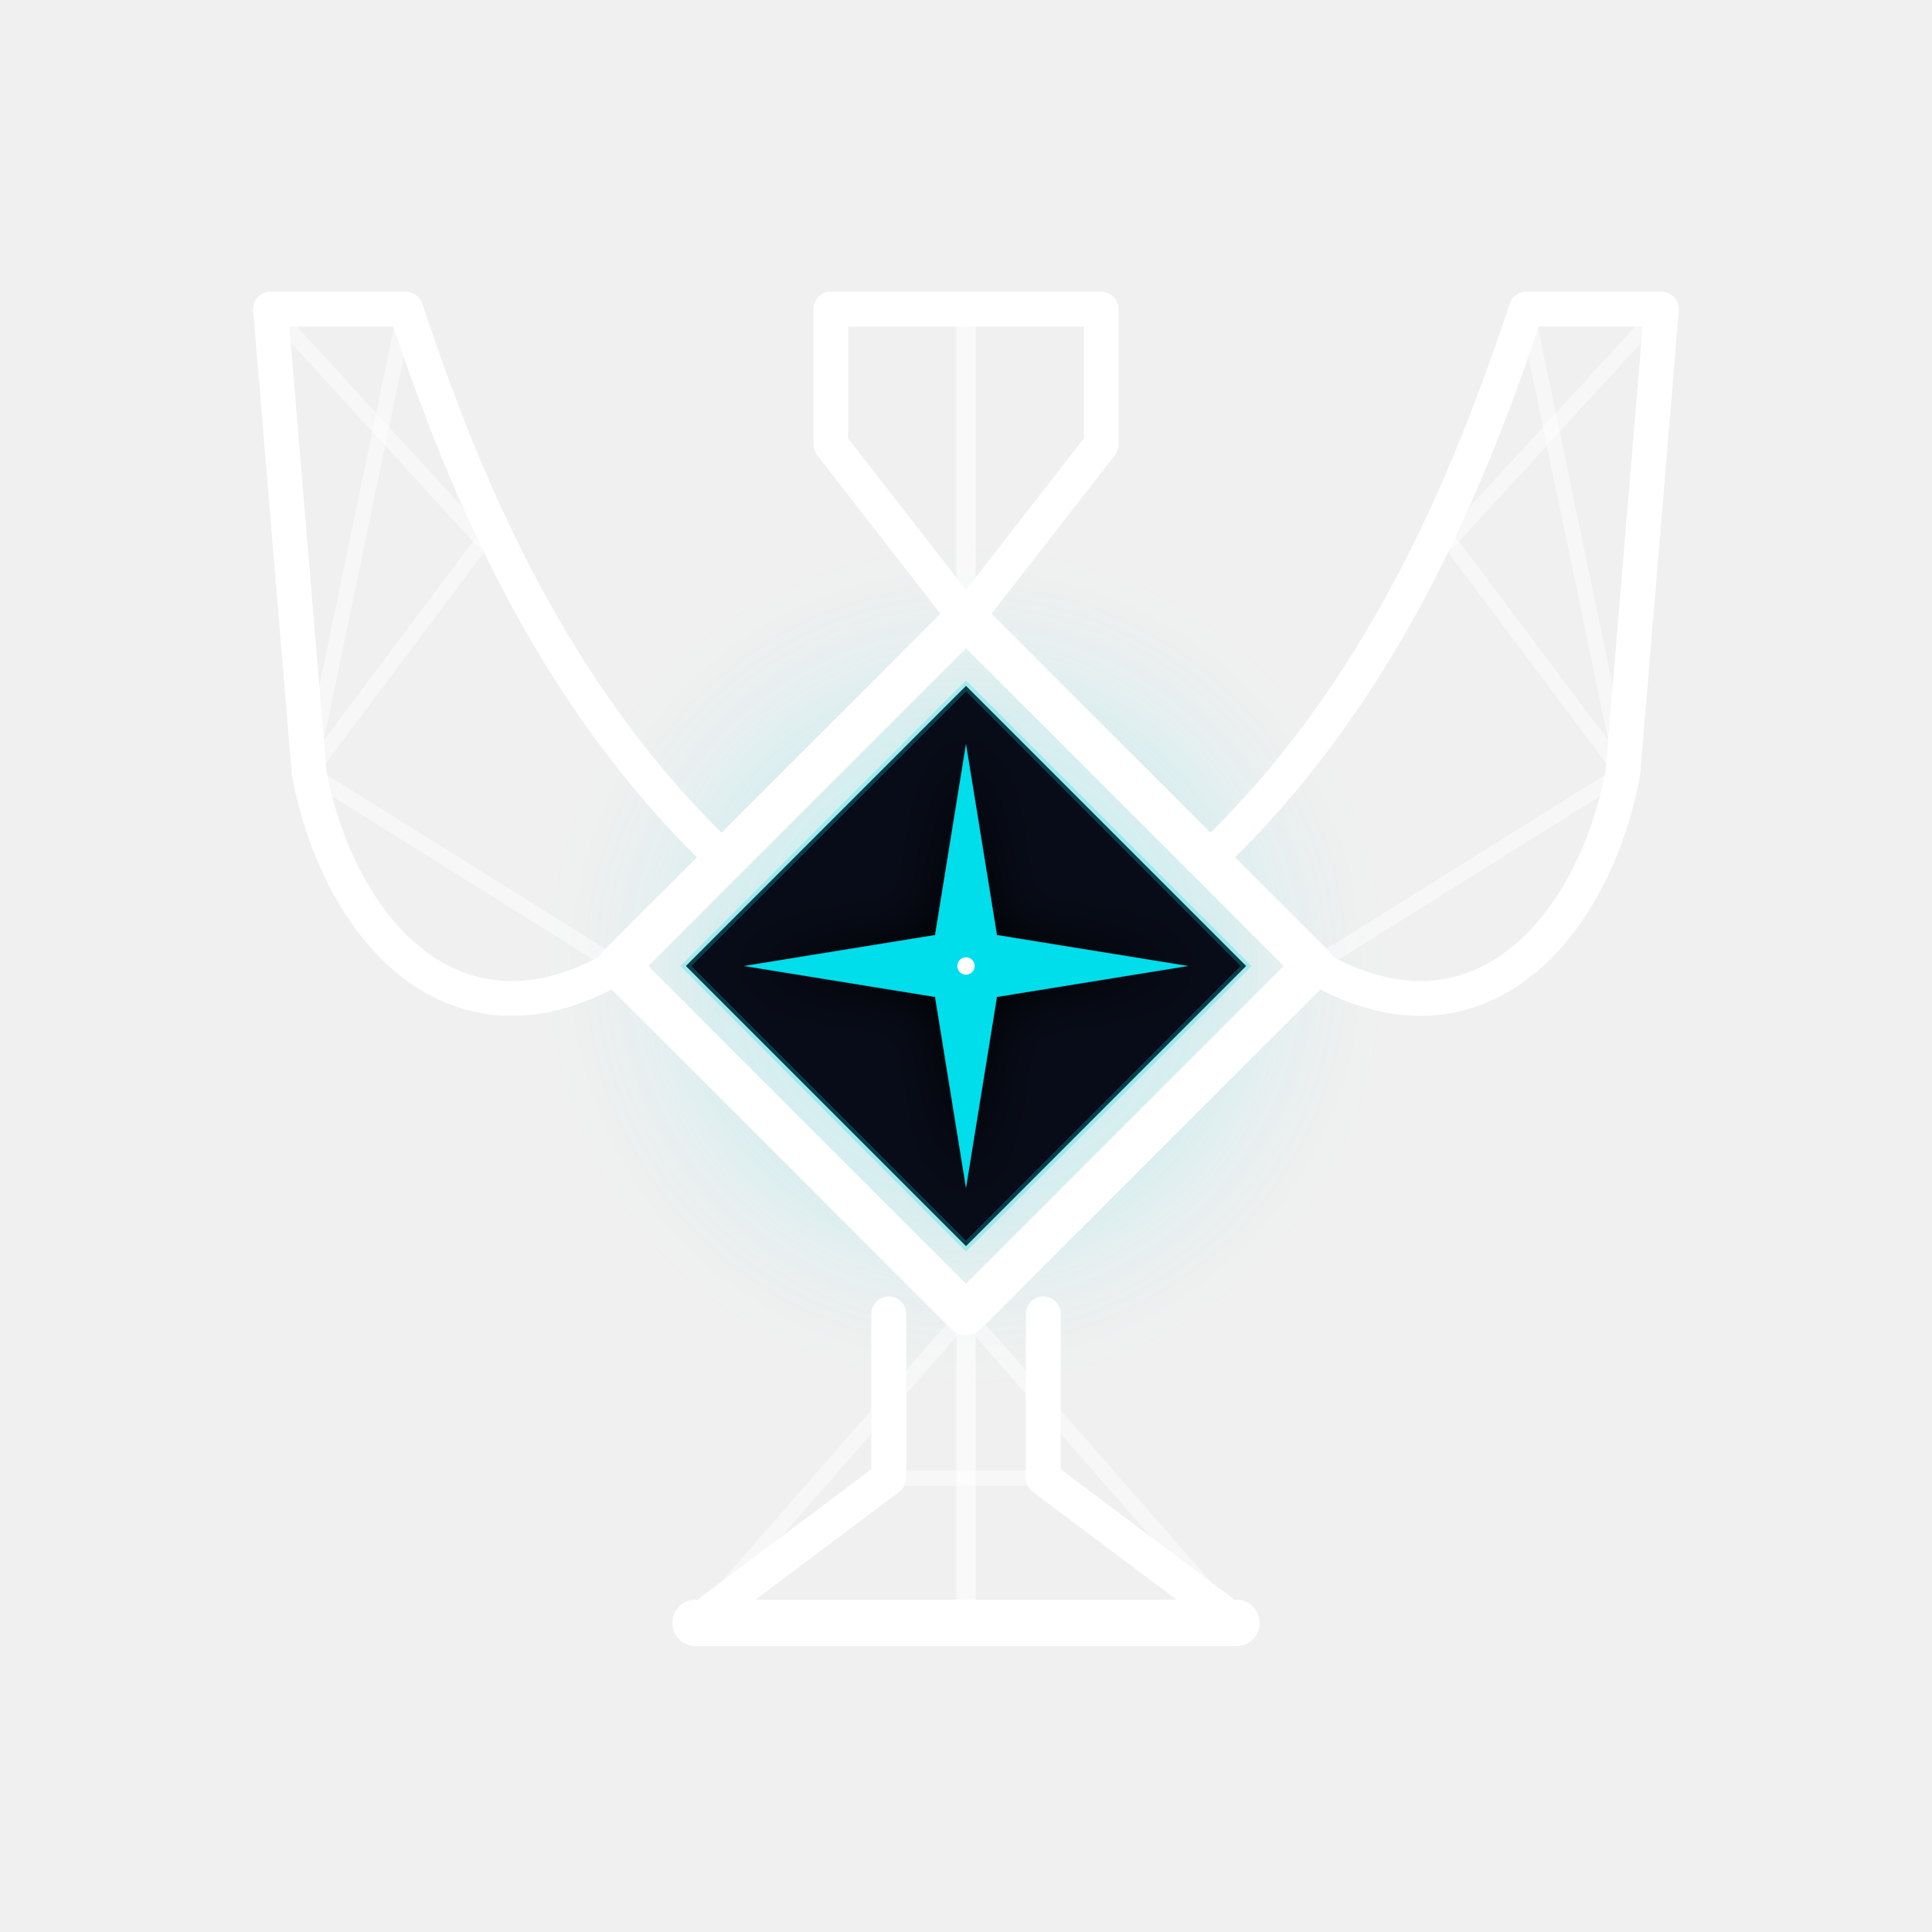
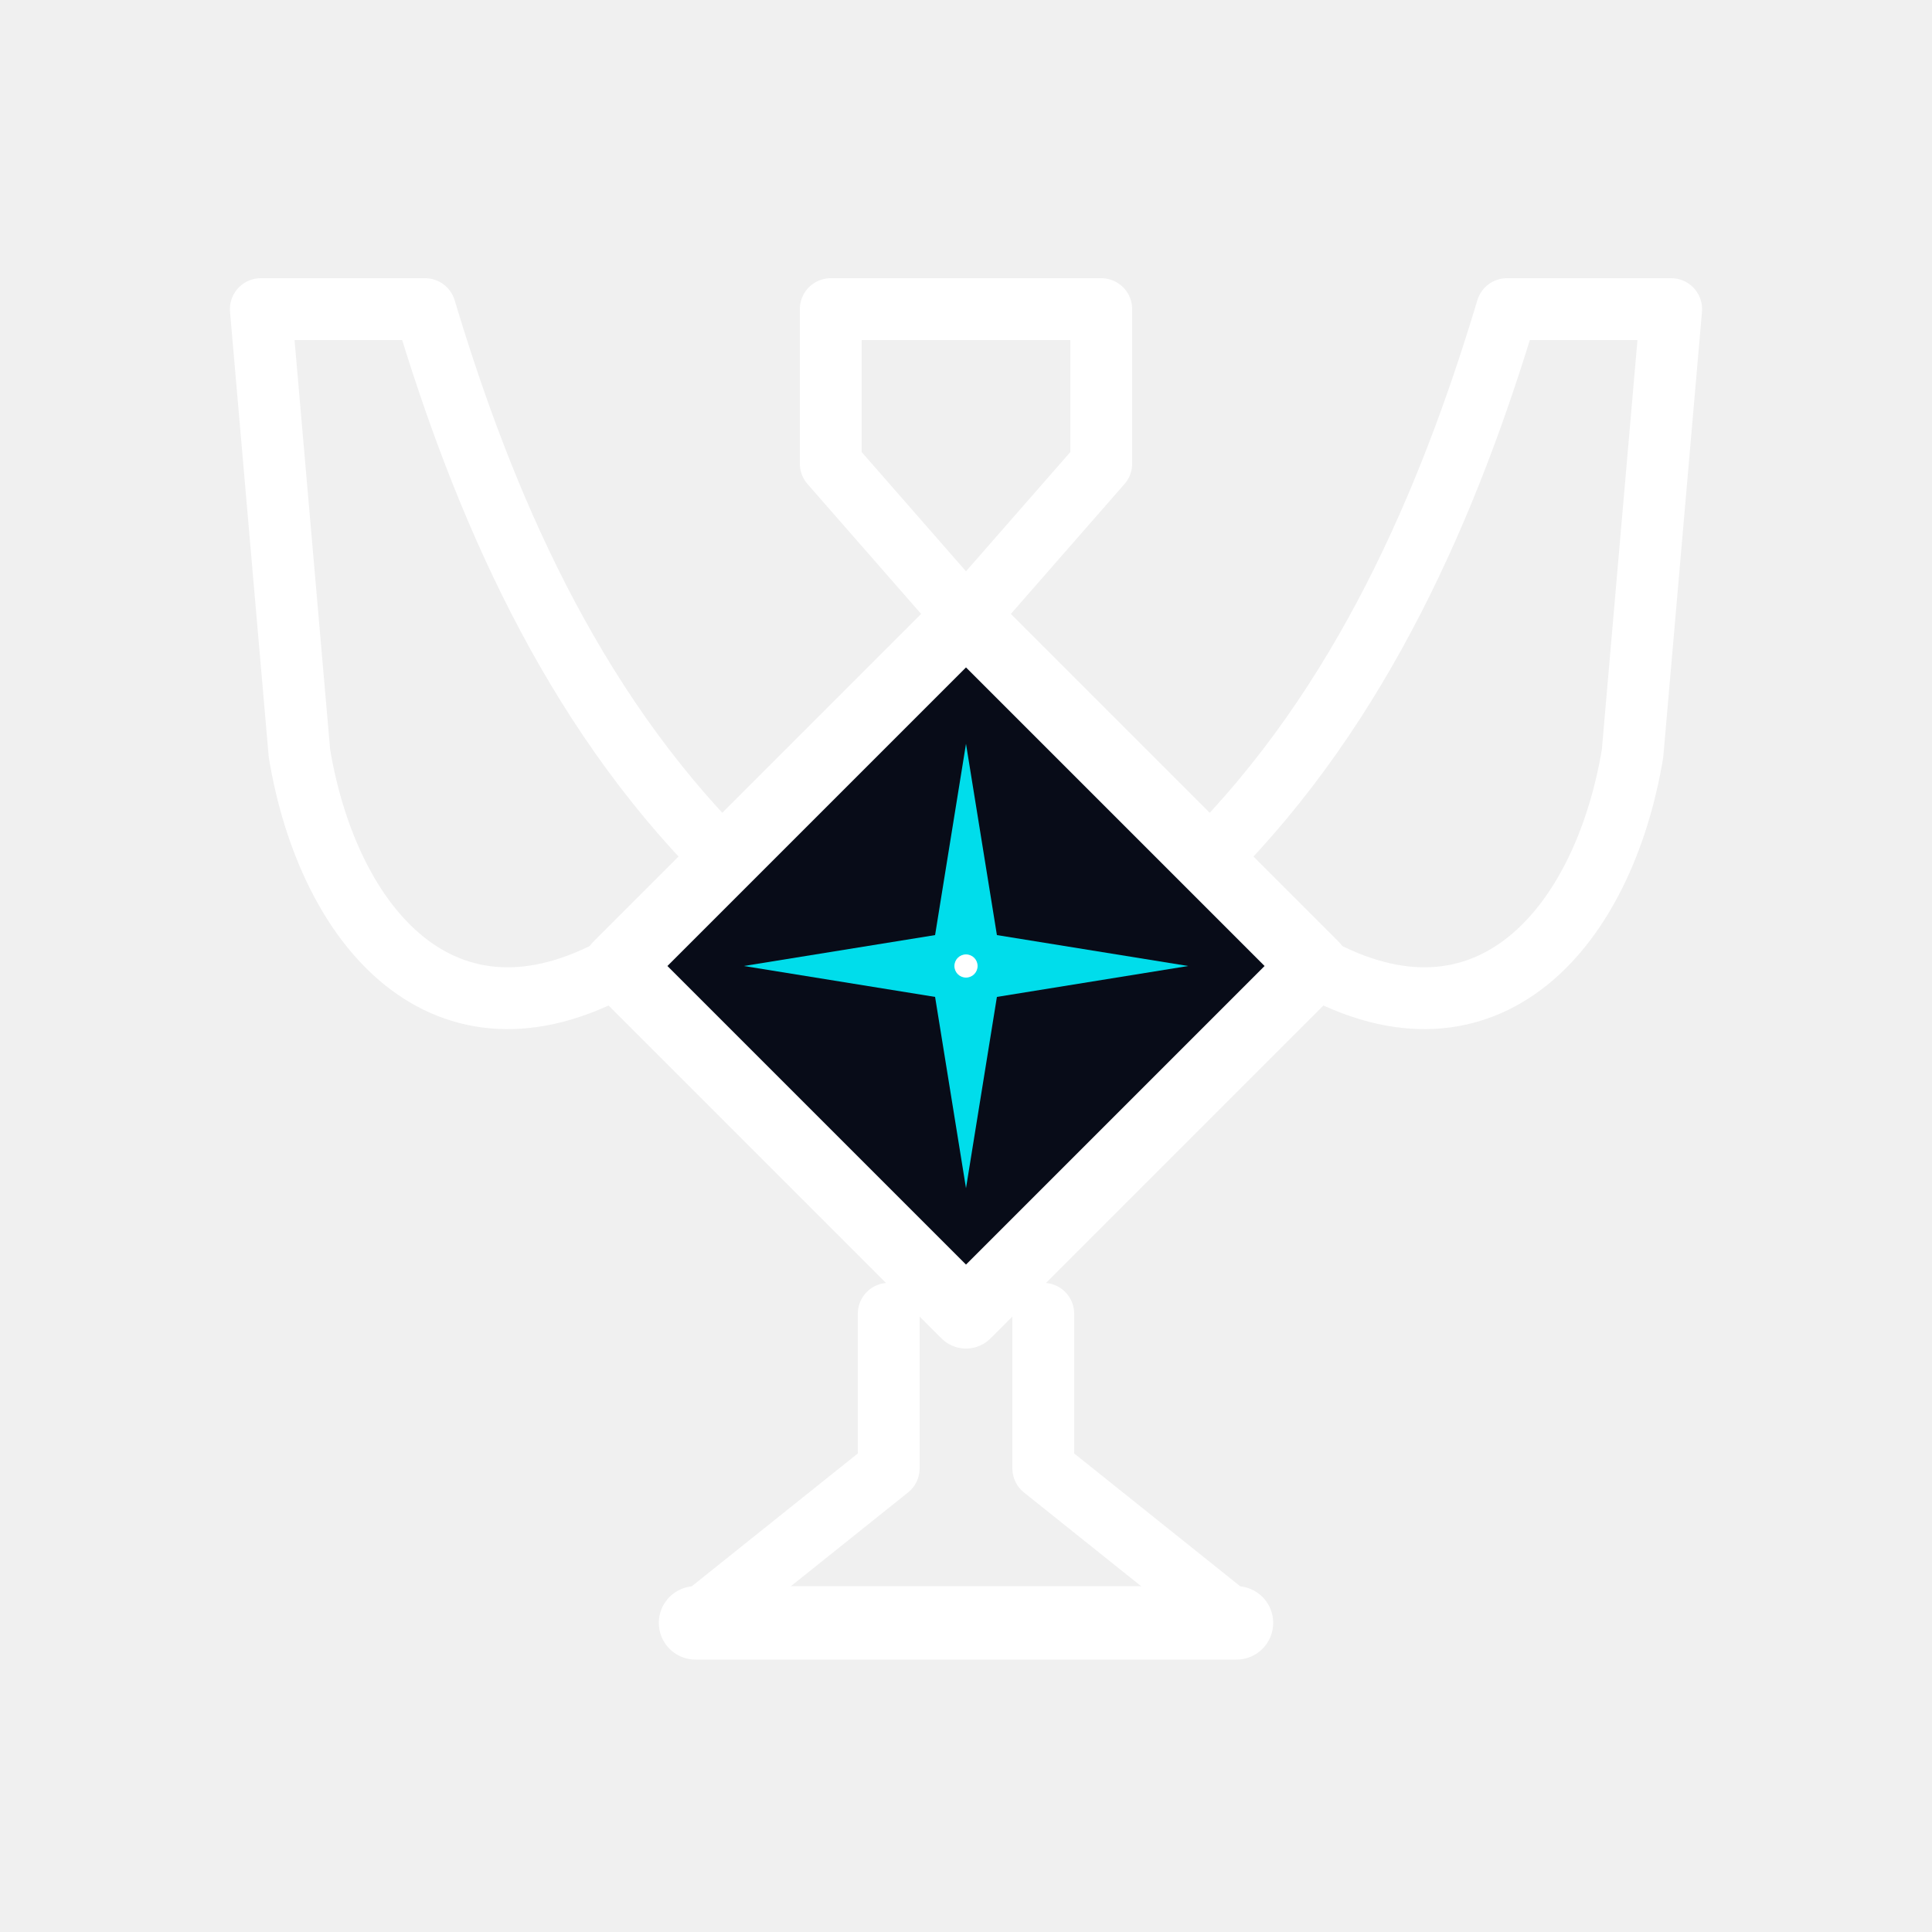
<svg xmlns="http://www.w3.org/2000/svg" viewBox="0 0 1000 1000" fill="none">
-   <defs>
-     <filter id="star-glow-dark" x="-60%" y="-60%" width="220%" height="220%">
-       <feGaussianBlur stdDeviation="14" result="blur" />
-       <feFlood floodColor="#00DDEB" floodOpacity="0.85" result="glowColor" />
-       <feComposite in="glowColor" in2="blur" operator="in" result="coloredBlur" />
-       <feMerge>
-         <feMergeNode in="coloredBlur" />
-         <feMergeNode in="SourceGraphic" />
-       </feMerge>
-     </filter>
-   </defs>
-   <circle cx="500" cy="500" r="160" fill="#00DDEB" opacity="0.12" filter="blur(30px)" />
-   <g stroke="#FFFFFF" stroke-width="18" stroke-linecap="round" stroke-linejoin="round">
-     <path d="M 430 160 L 570 160 L 570 230 L 500 320 L 430 230 Z" />
-     <line x1="500" y1="160" x2="500" y2="320" stroke-width="10" stroke-opacity="0.6" />
-     <path d="M 500 320 L 680 500 L 500 680 L 320 500 Z" stroke-width="22" />
-     <path d="M 320 500 C 235 550 175 480 160 400 L 140 160 L 210 160 C 240 250 285 360 375 445" />
-     <path d="M 680 500 C 765 550 825 480 840 400 L 860 160 L 790 160 C 760 250 715 360 625 445" />
-     <path d="M 460 680 L 460 765 L 360 840 L 640 840 L 540 765 L 540 680" />
-     <line x1="360" y1="840" x2="640" y2="840" stroke-width="24" />
-     <line x1="500" y1="680" x2="500" y2="840" stroke-width="10" stroke-opacity="0.6" />
+   <g stroke="#FFFFFF" stroke-width="32" stroke-linecap="round" stroke-linejoin="round">
+     <path d="M 430 160 L 570 160 L 570 240 L 500 320 L 430 240 Z" fill="rgba(255,255,255,0.03)" />
+     <path d="M 500 320 L 680 500 L 500 680 L 320 500 Z" fill="#080C18" stroke-width="36" />
+     <path d="M 320 500 C 230 550 170 480 155 390 L 135 160 L 220 160 C 250 260 295 365 375 445" />
+     <path d="M 680 500 C 770 550 830 480 845 390 L 865 160 L 780 160 C 750 260 705 365 625 445" />
+     <path d="M 460 680 L 460 760 L 360 840 L 640 840 L 540 760 L 540 680" />
+     <line x1="360" y1="840" x2="640" y2="840" stroke-width="38" />
  </g>
-   <g stroke="rgba(255, 255, 255, 0.45)" stroke-width="8" stroke-linecap="round" stroke-linejoin="round">
-     <line x1="140" y1="160" x2="250" y2="280" />
-     <line x1="160" y1="400" x2="250" y2="280" />
-     <line x1="160" y1="400" x2="320" y2="500" />
-     <line x1="210" y1="160" x2="160" y2="400" />
-     <line x1="860" y1="160" x2="750" y2="280" />
-     <line x1="840" y1="400" x2="750" y2="280" />
-     <line x1="840" y1="400" x2="680" y2="500" />
-     <line x1="790" y1="160" x2="840" y2="400" />
-     <line x1="460" y1="765" x2="540" y2="765" />
-     <line x1="500" y1="680" x2="360" y2="840" />
-     <line x1="500" y1="680" x2="640" y2="840" />
-   </g>
-   <path d="M 500 355 L 645 500 L 500 645 L 355 500 Z" fill="#080C18" stroke="#00DDEB" stroke-opacity="0.25" stroke-width="4" />
-   <polygon points="500,385 516,484 615,500 516,516 500,615 484,516 385,500 484,484" fill="#00DDEB" filter="url(#star-glow-dark)" />
-   <circle cx="500" cy="500" r="4.5" fill="#FFFFFF" />
+   <polygon points="500,385 516,484 615,500 516,516 500,615 484,516 385,500 484,484" fill="#00DDEB" />
+   <circle cx="500" cy="500" r="6" fill="#FFFFFF" />
</svg>
